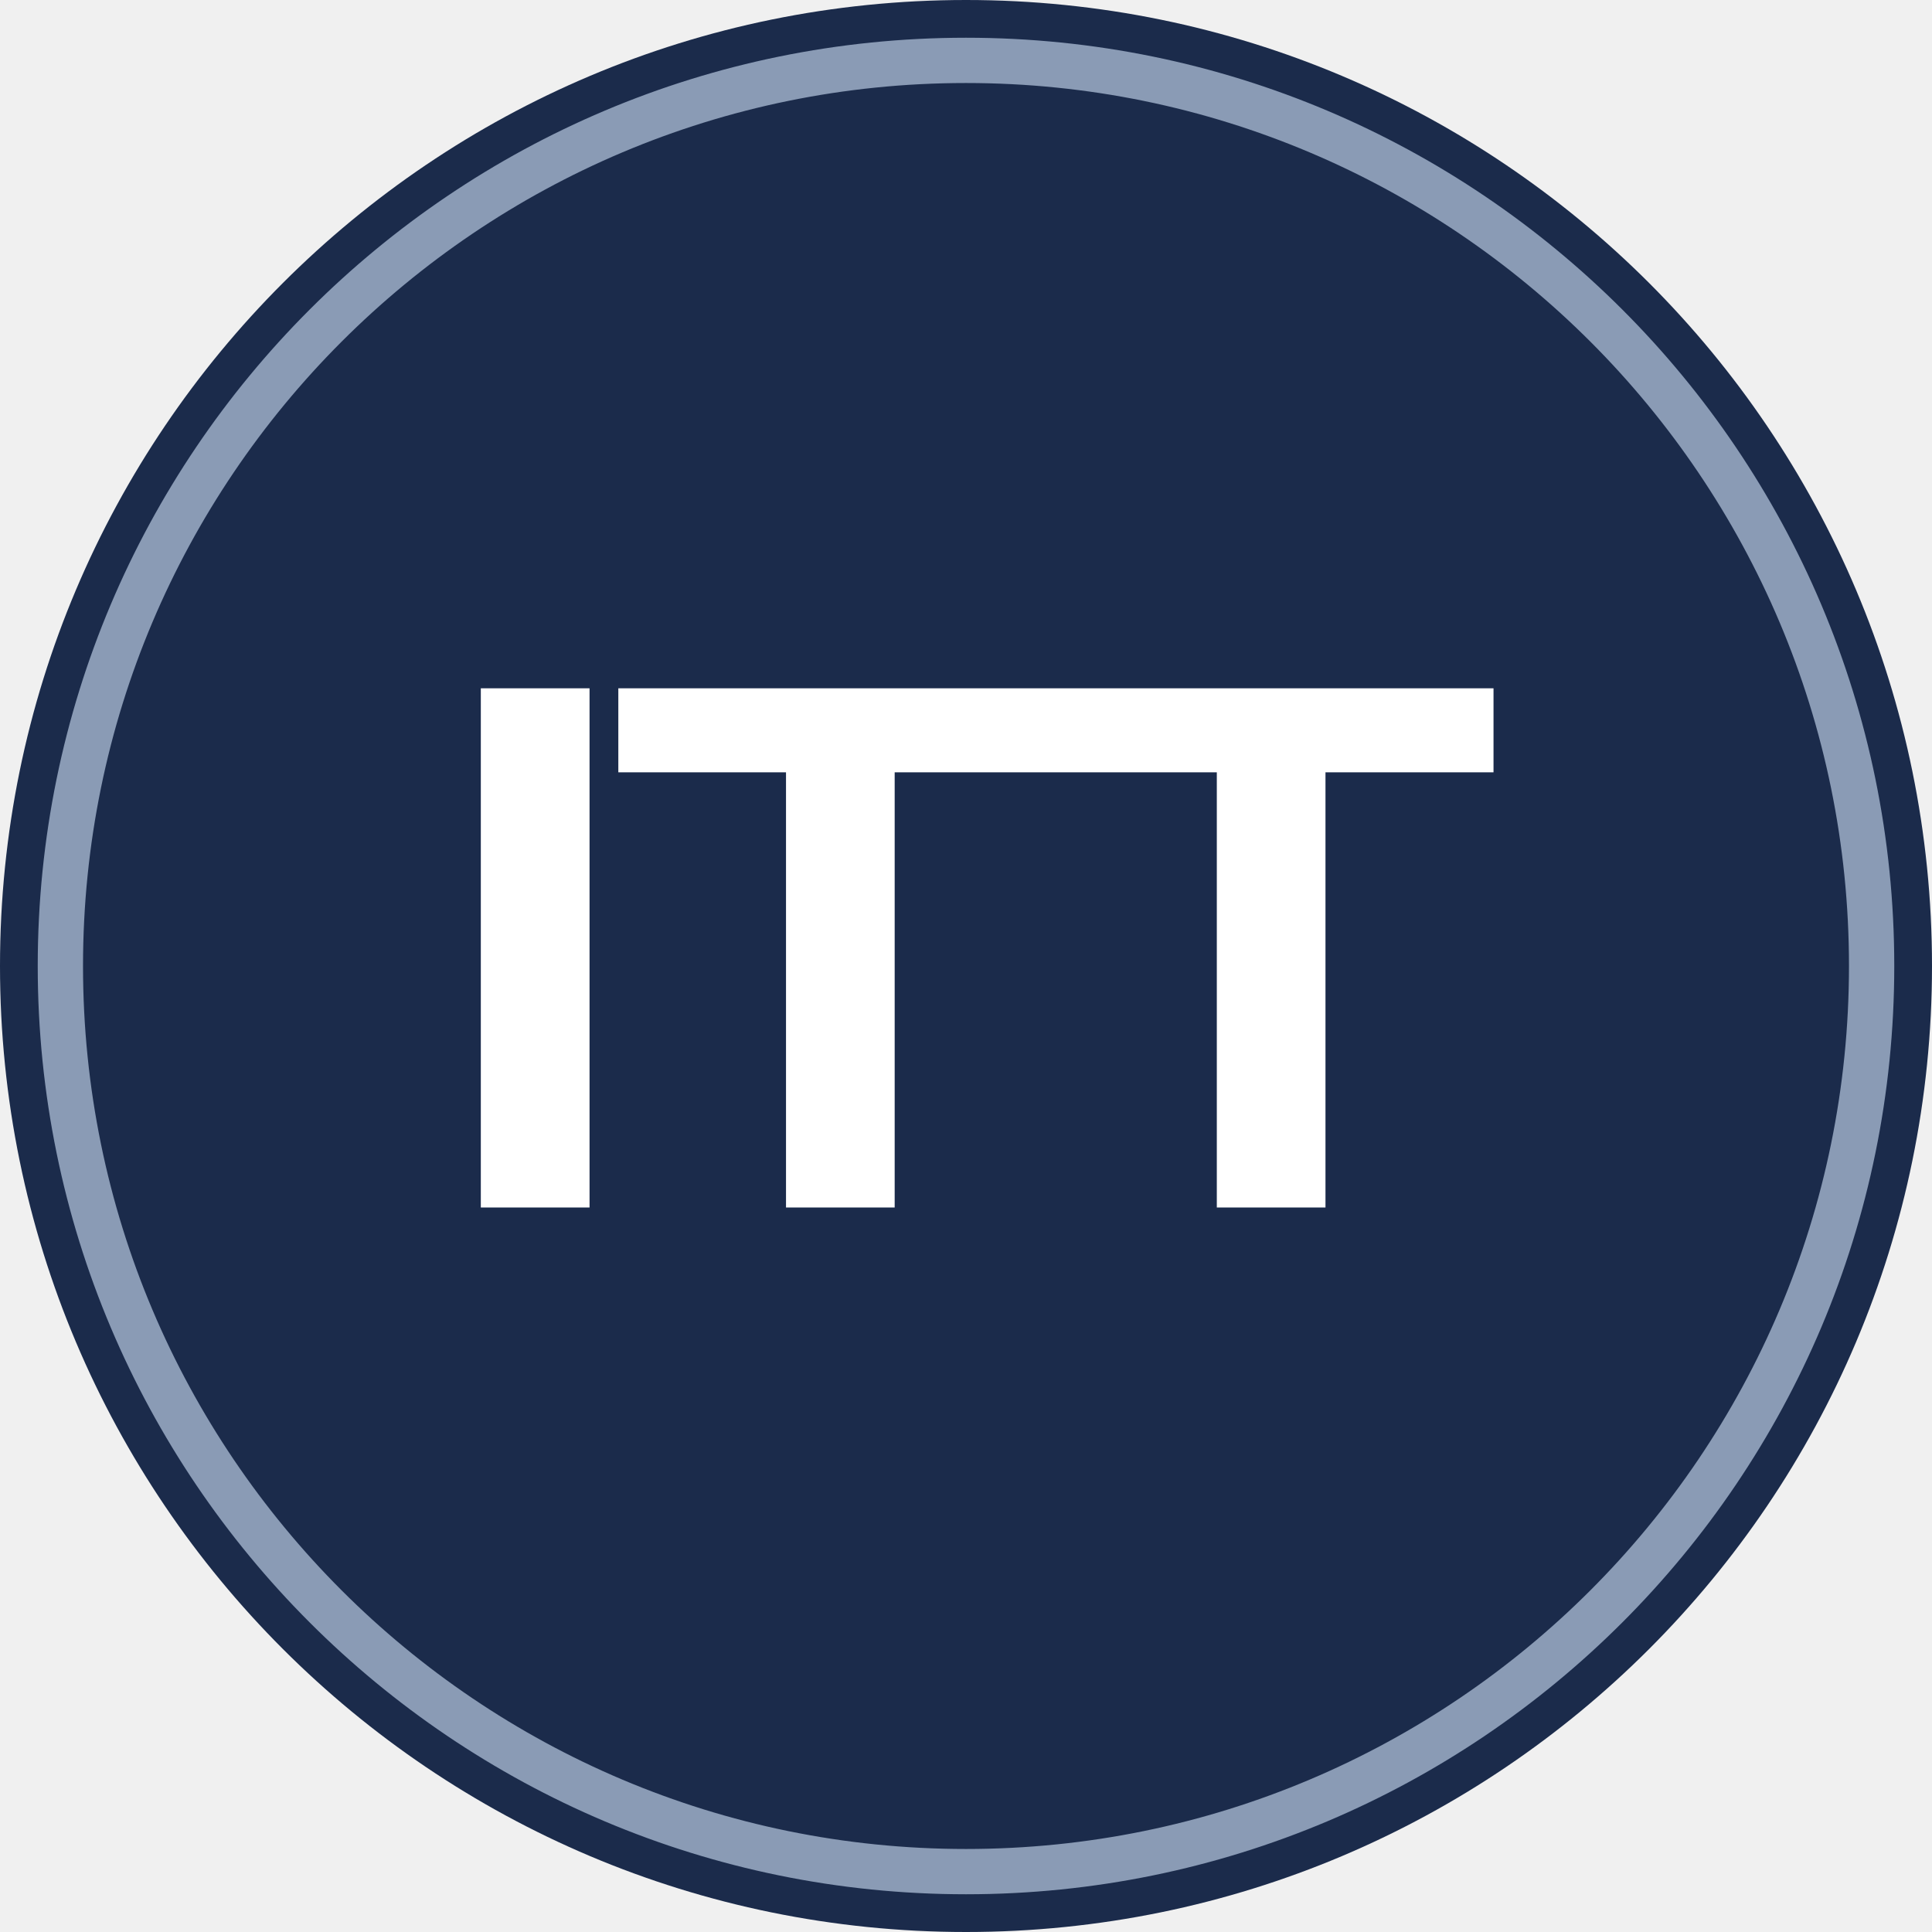
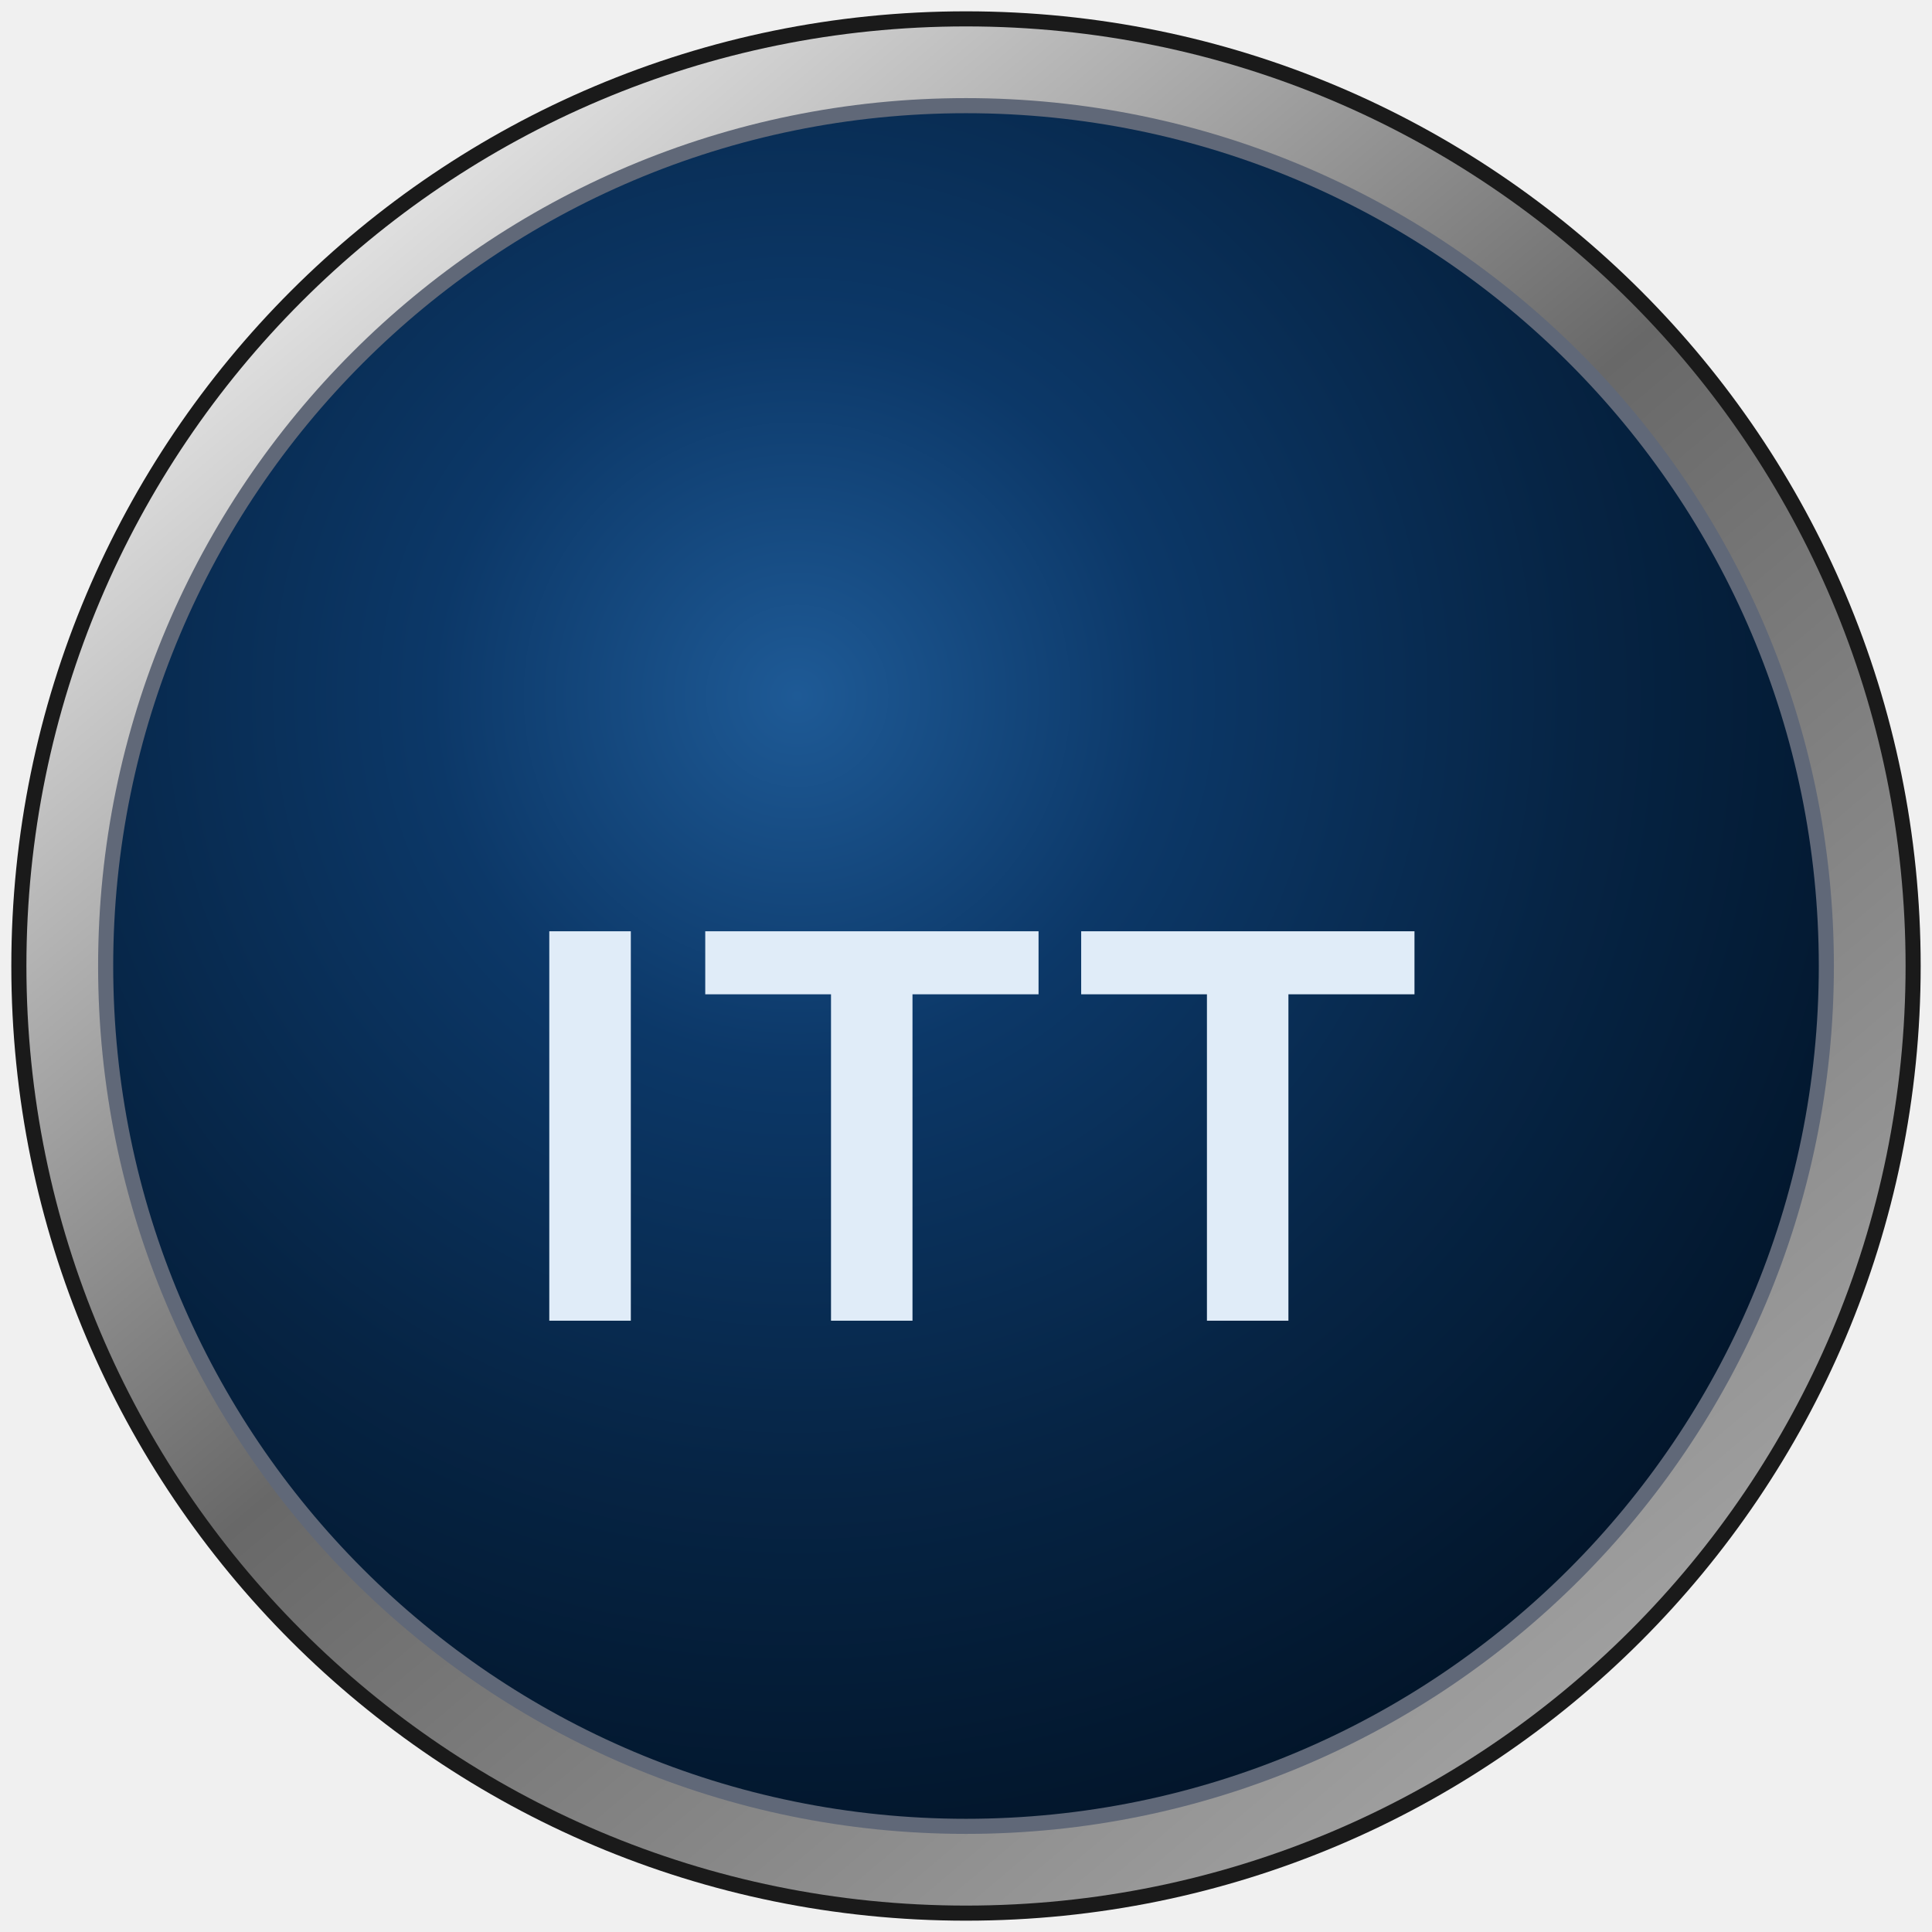
<svg xmlns="http://www.w3.org/2000/svg" viewBox="0 0 512 512">
-   <circle cx="256" cy="256" r="256" fill="#1B2B4B" />
-   <circle cx="256" cy="256" r="240" fill="none" stroke="#8A9BB5" stroke-width="12" />
-   <text x="256" y="320" font-family="Arial Black, Arial, sans-serif" font-weight="900" font-size="200" text-anchor="middle" fill="#FFFFFF" letter-spacing="-8">ITT</text>
+   <defs>
+     <radialGradient id="bg" cx="40%" cy="34%" r="72%">
+       <stop offset="0%" stop-color="#1e5a96" />
+       <stop offset="30%" stop-color="#0c3868" />
+       <stop offset="65%" stop-color="#062444" />
+       <stop offset="100%" stop-color="#021428" />
+     </radialGradient>
+     <linearGradient id="silverRing" x1="12%" y1="5%" x2="88%" y2="95%">
+       <stop offset="0%" stop-color="#f5f5f5" />
+       <stop offset="48%" stop-color="#686868" />
+       <stop offset="100%" stop-color="#a8a8a8" />
+     </linearGradient>
+   </defs>
+   <circle cx="256" cy="256" r="253" fill="#1a1a1a" />
+   <circle cx="256" cy="256" r="249" fill="url(#silverRing)" />
+   <circle cx="256" cy="256" r="230" fill="#606878" />
+   <circle cx="256" cy="256" r="226" fill="url(#bg)" />
+   <text x="256" y="350" font-family="Arial Black, Arial, sans-serif" font-weight="900" font-size="150" text-anchor="middle" letter-spacing="8" fill="#e0ecf8">ITT</text>
</svg>
